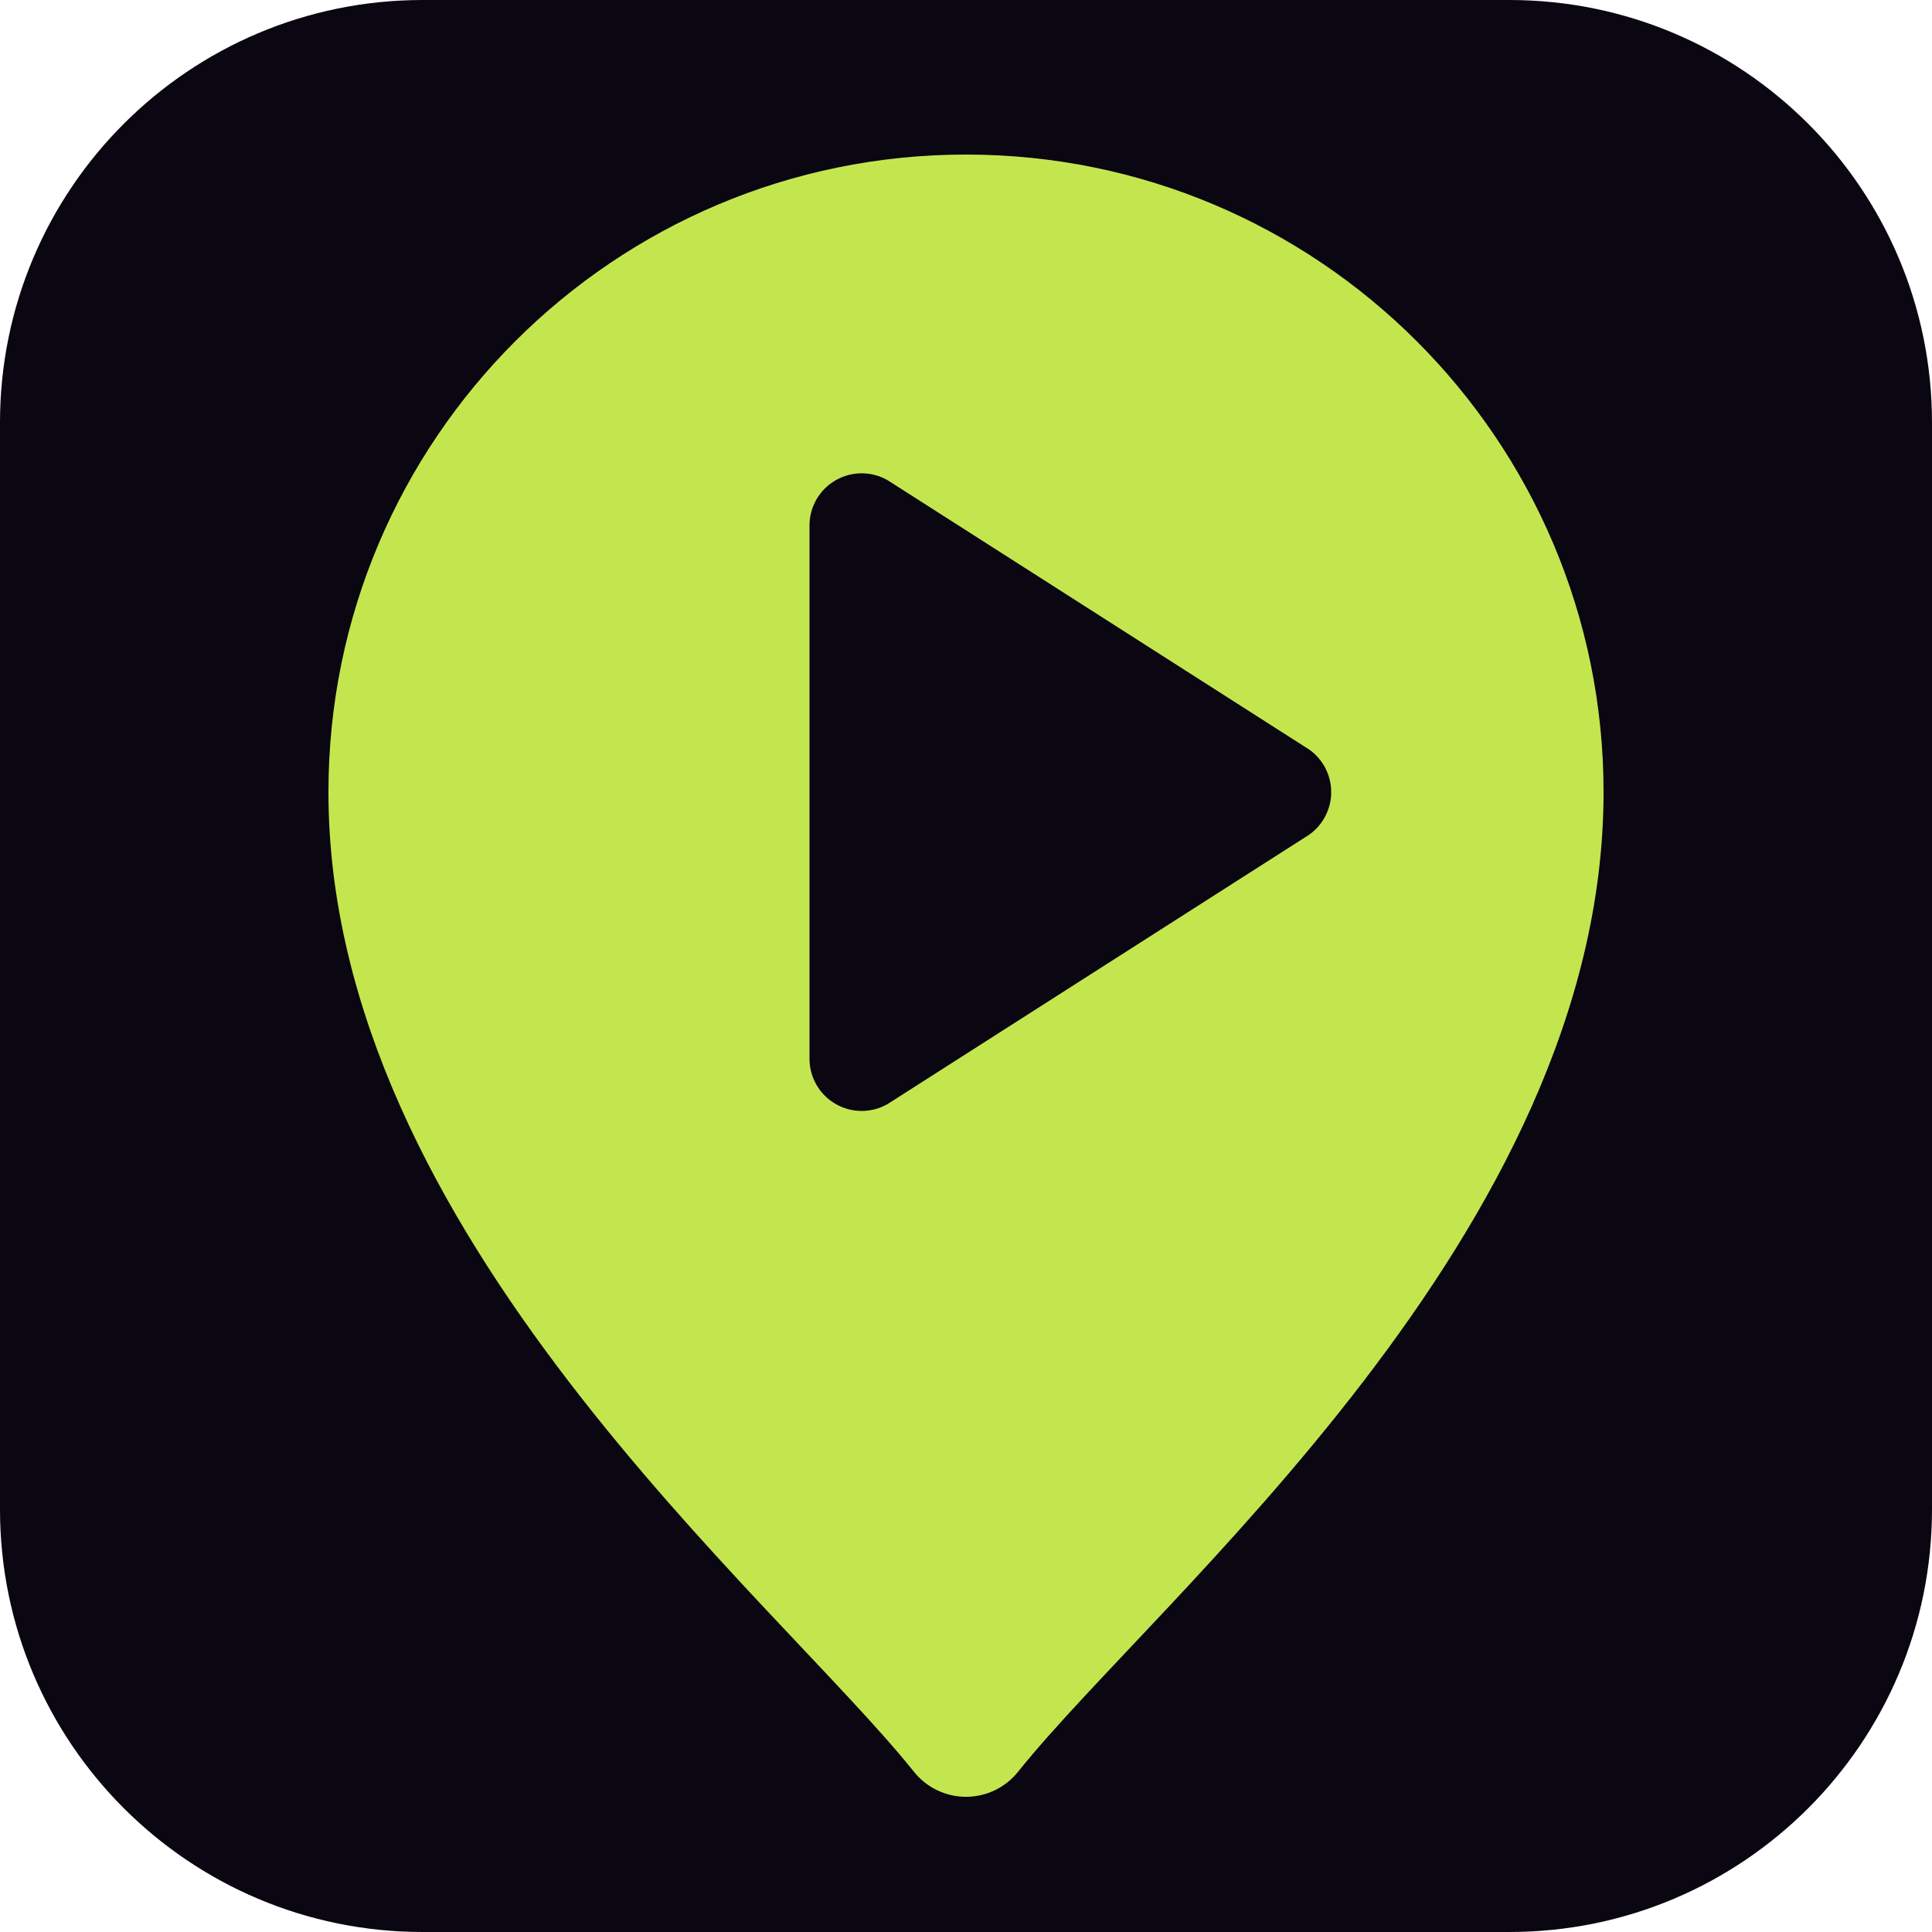
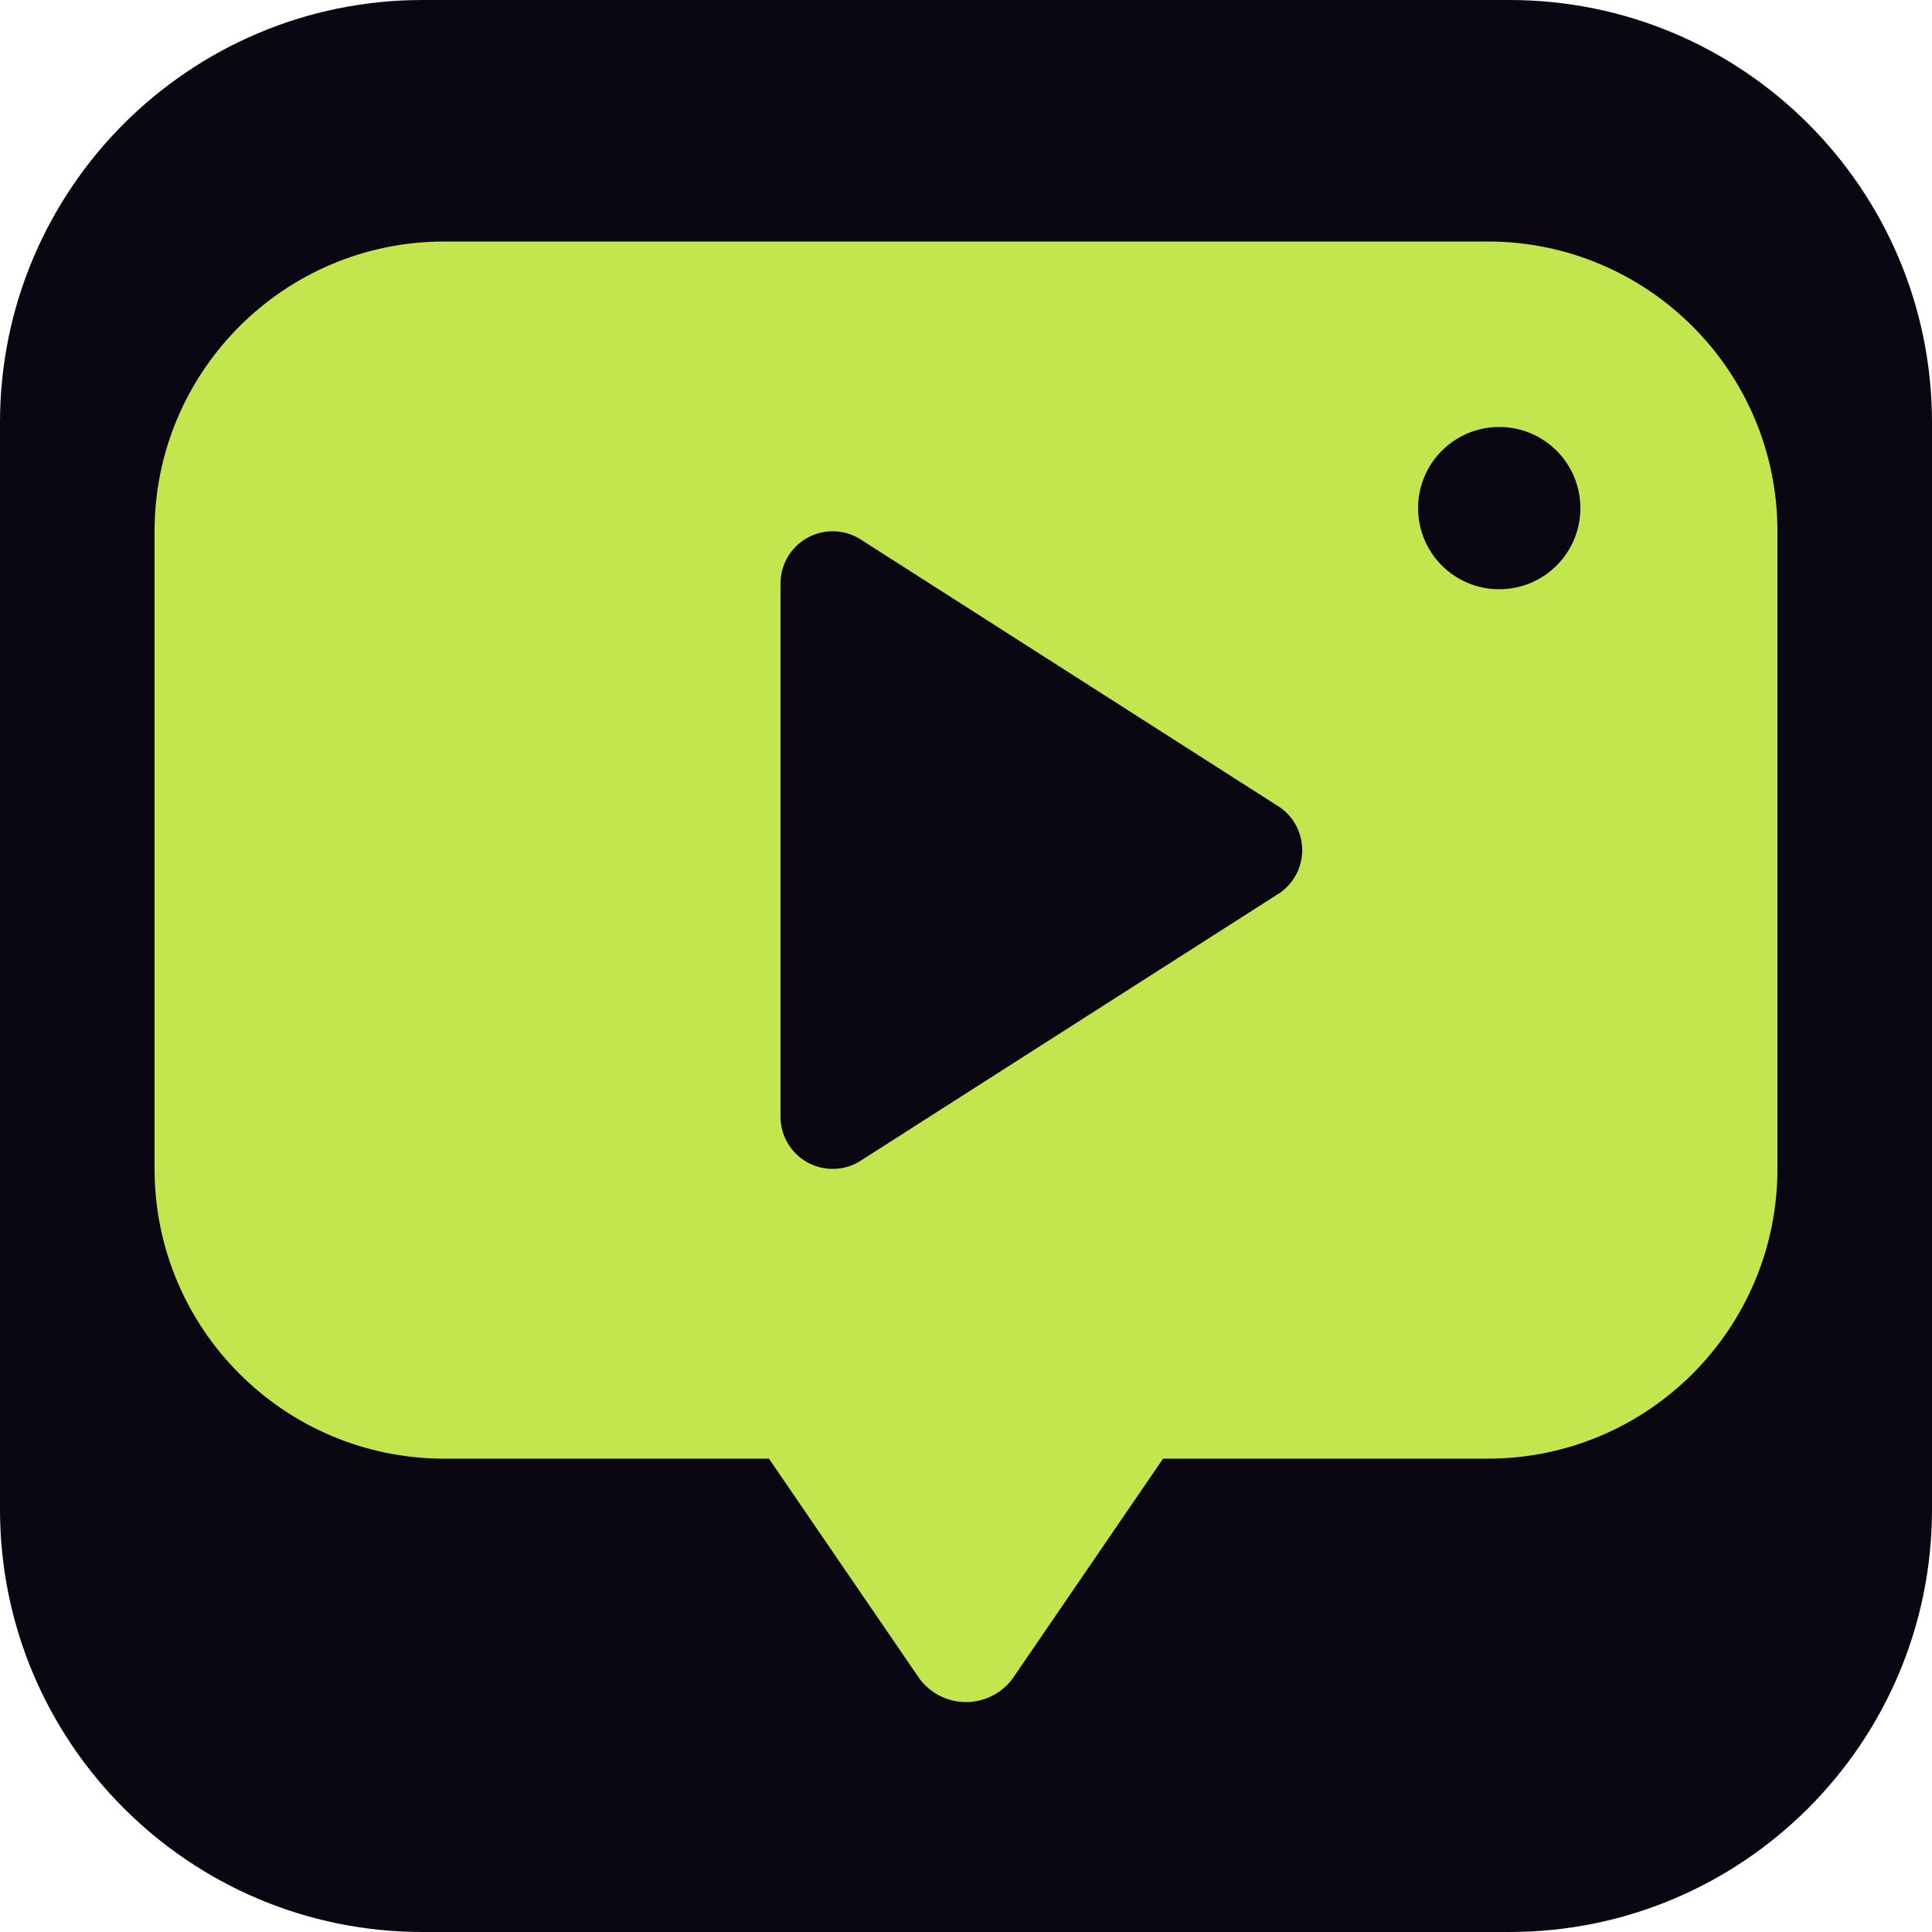
<svg xmlns="http://www.w3.org/2000/svg" viewBox="0 0 32 32" width="32" height="32">
  <rect width="32" height="32" rx="7" fill="#0a0612" />
  <g color="#c3e64f" transform="translate(0.640 0.640) scale(0.96)">
-     <path fill="currentColor" fill-rule="evenodd" d="M16 2a11 11 0 0 1 11 11c0 7.6-7.7 13.9-10.1 16.9a1.15 1.15 0 0 1-1.8 0C12.7 26.9 5 20.6 5 13A11 11 0 0 1 16 2Z M13.3 8.4a0.9 0.9 0 0 1 1.35-0.78l7.2 4.6a0.9 0.9 0 0 1 0 1.56l-7.2 4.6a0.9 0.9 0 0 1-1.35-0.78Z" />
+     <path fill="currentColor" fill-rule="evenodd" d="M7 3.5h18a5 5 0 0 1 5 5v11a5 5 0 0 1-5 5h-5.6l-2.6 3.8a1 1 0 0 1-1.6 0l-2.6-3.8H7a5 5 0 0 1-5-5v-11a5 5 0 0 1 5-5Z M25.2 6.7a1.4 1.4 0 1 1 0 2.8a1.4 1.4 0 1 1 0-2.8Z M12.8 9.4a0.9 0.9 0 0 1 1.35-0.78l7.2 4.6a0.9 0.9 0 0 1 0 1.56l-7.2 4.6a0.9 0.9 0 0 1-1.35-0.78Z" />
  </g>
</svg>
